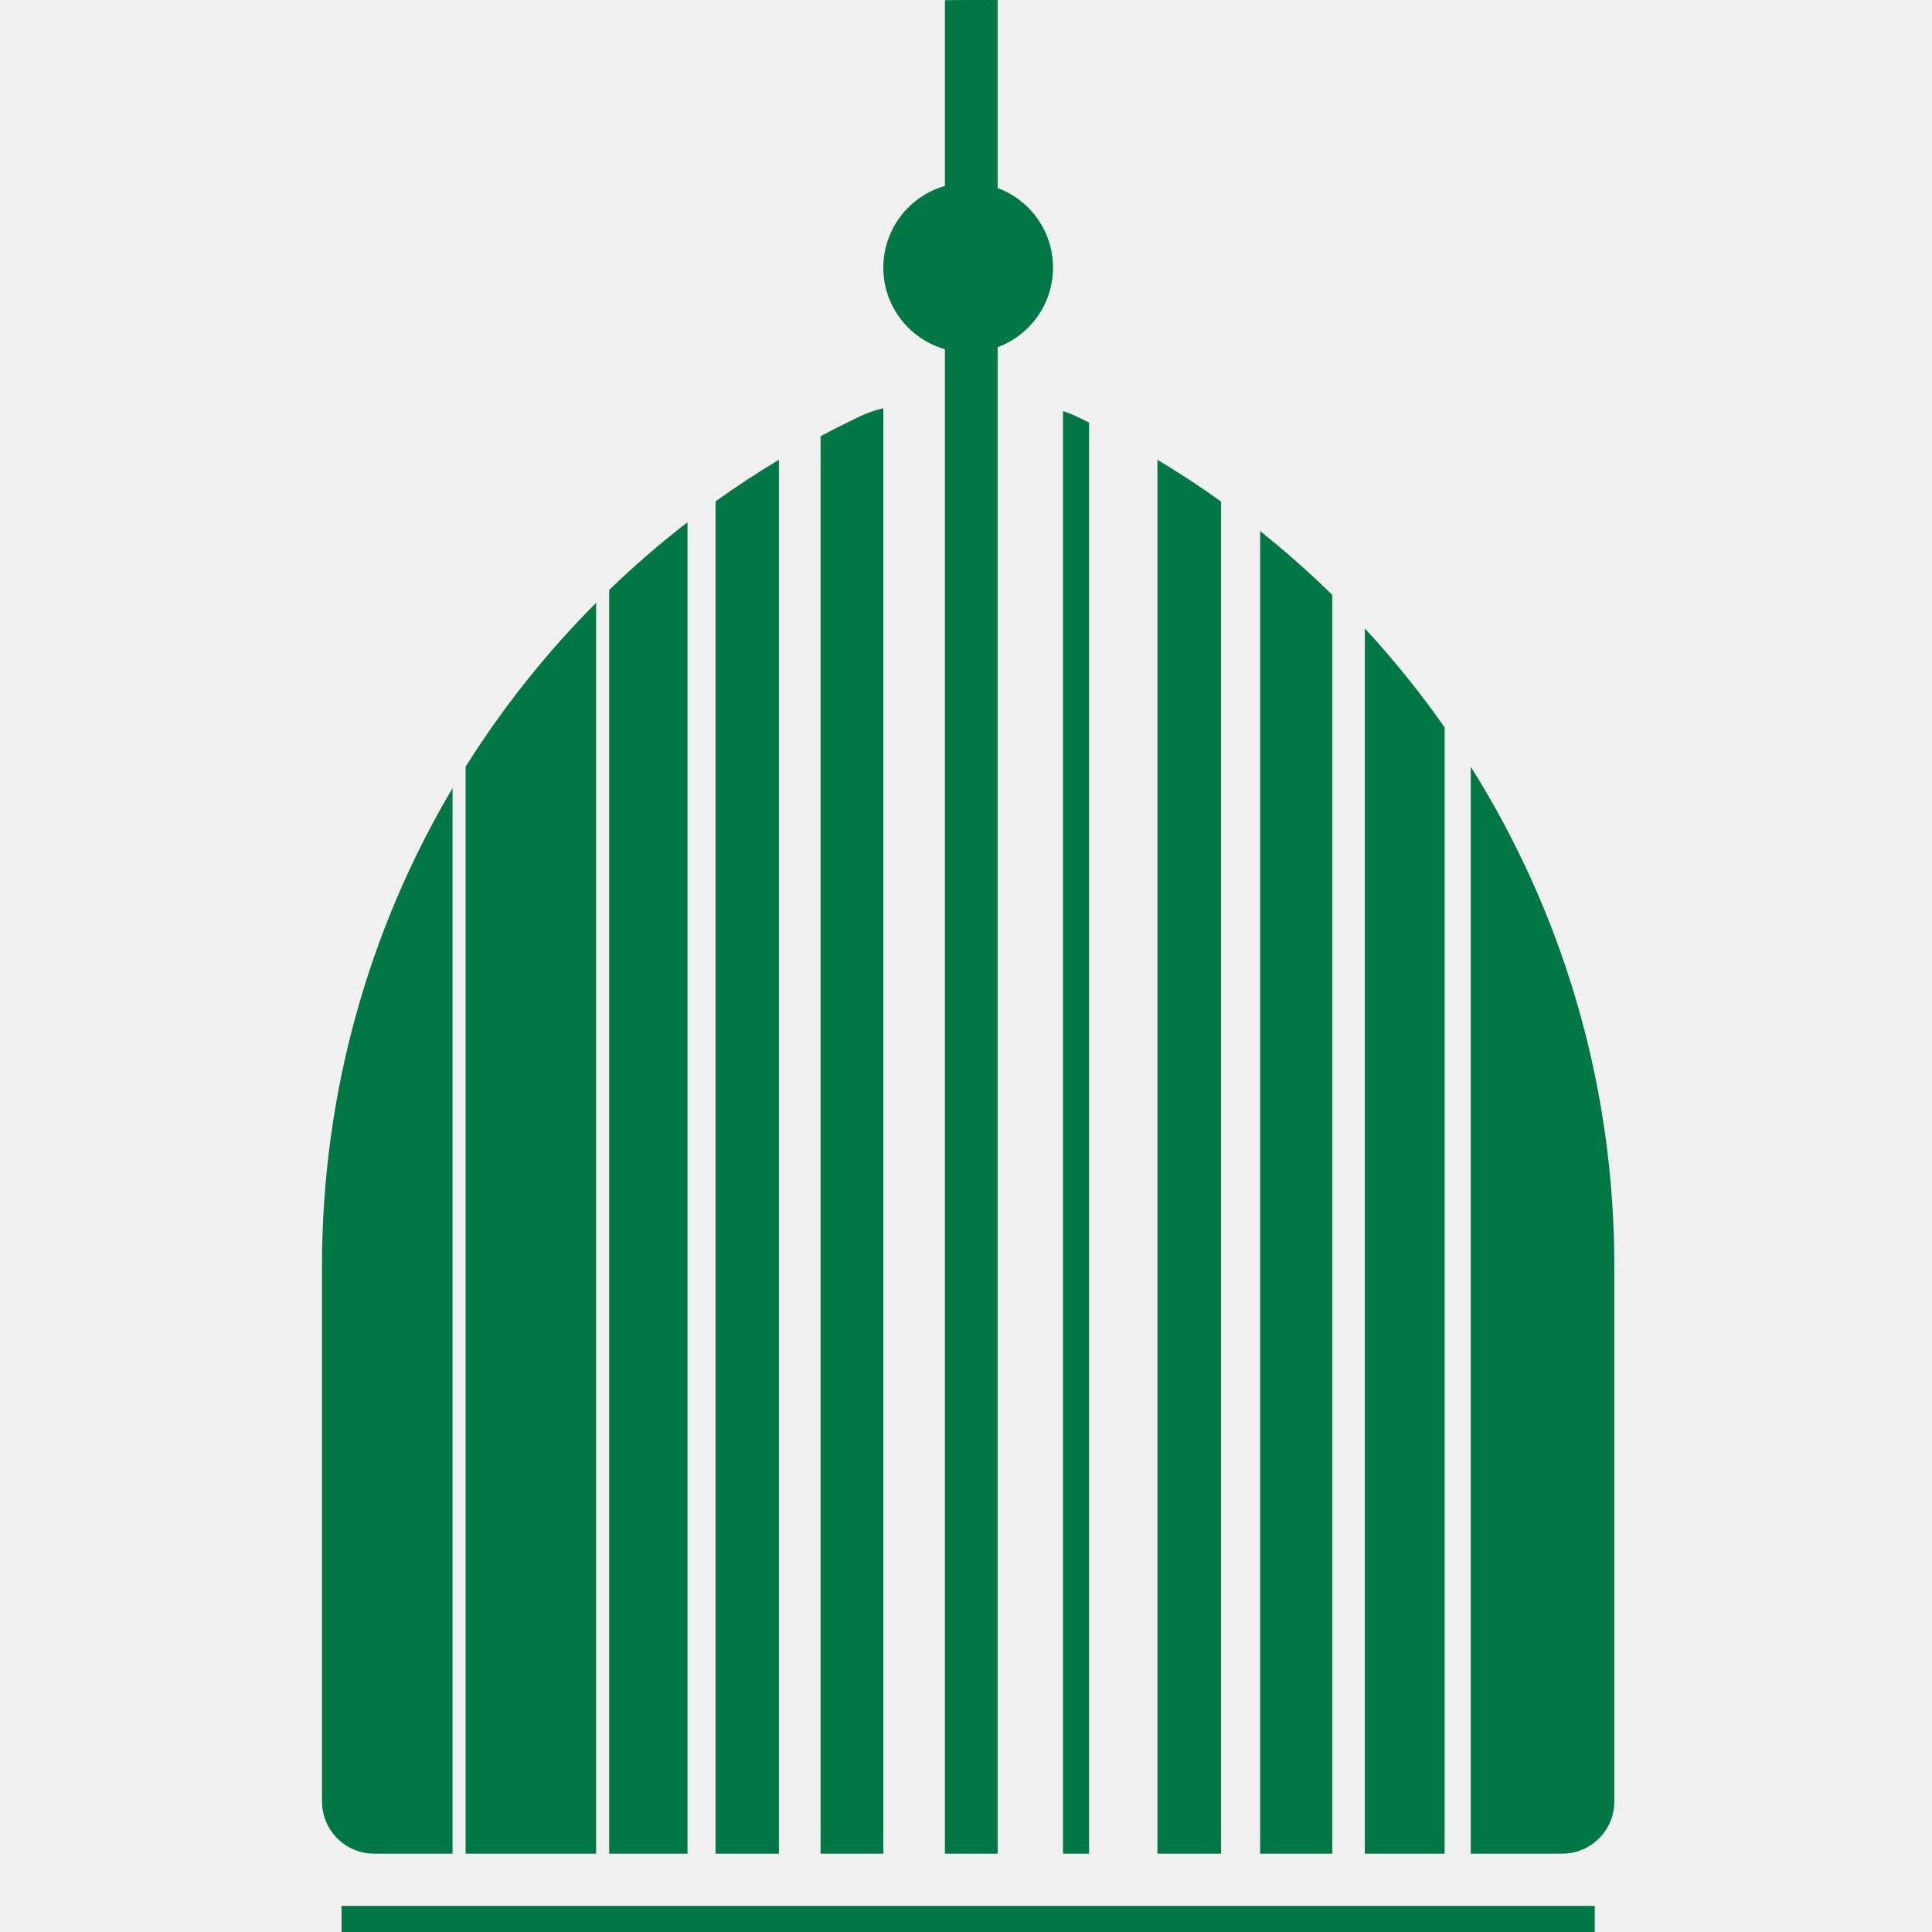
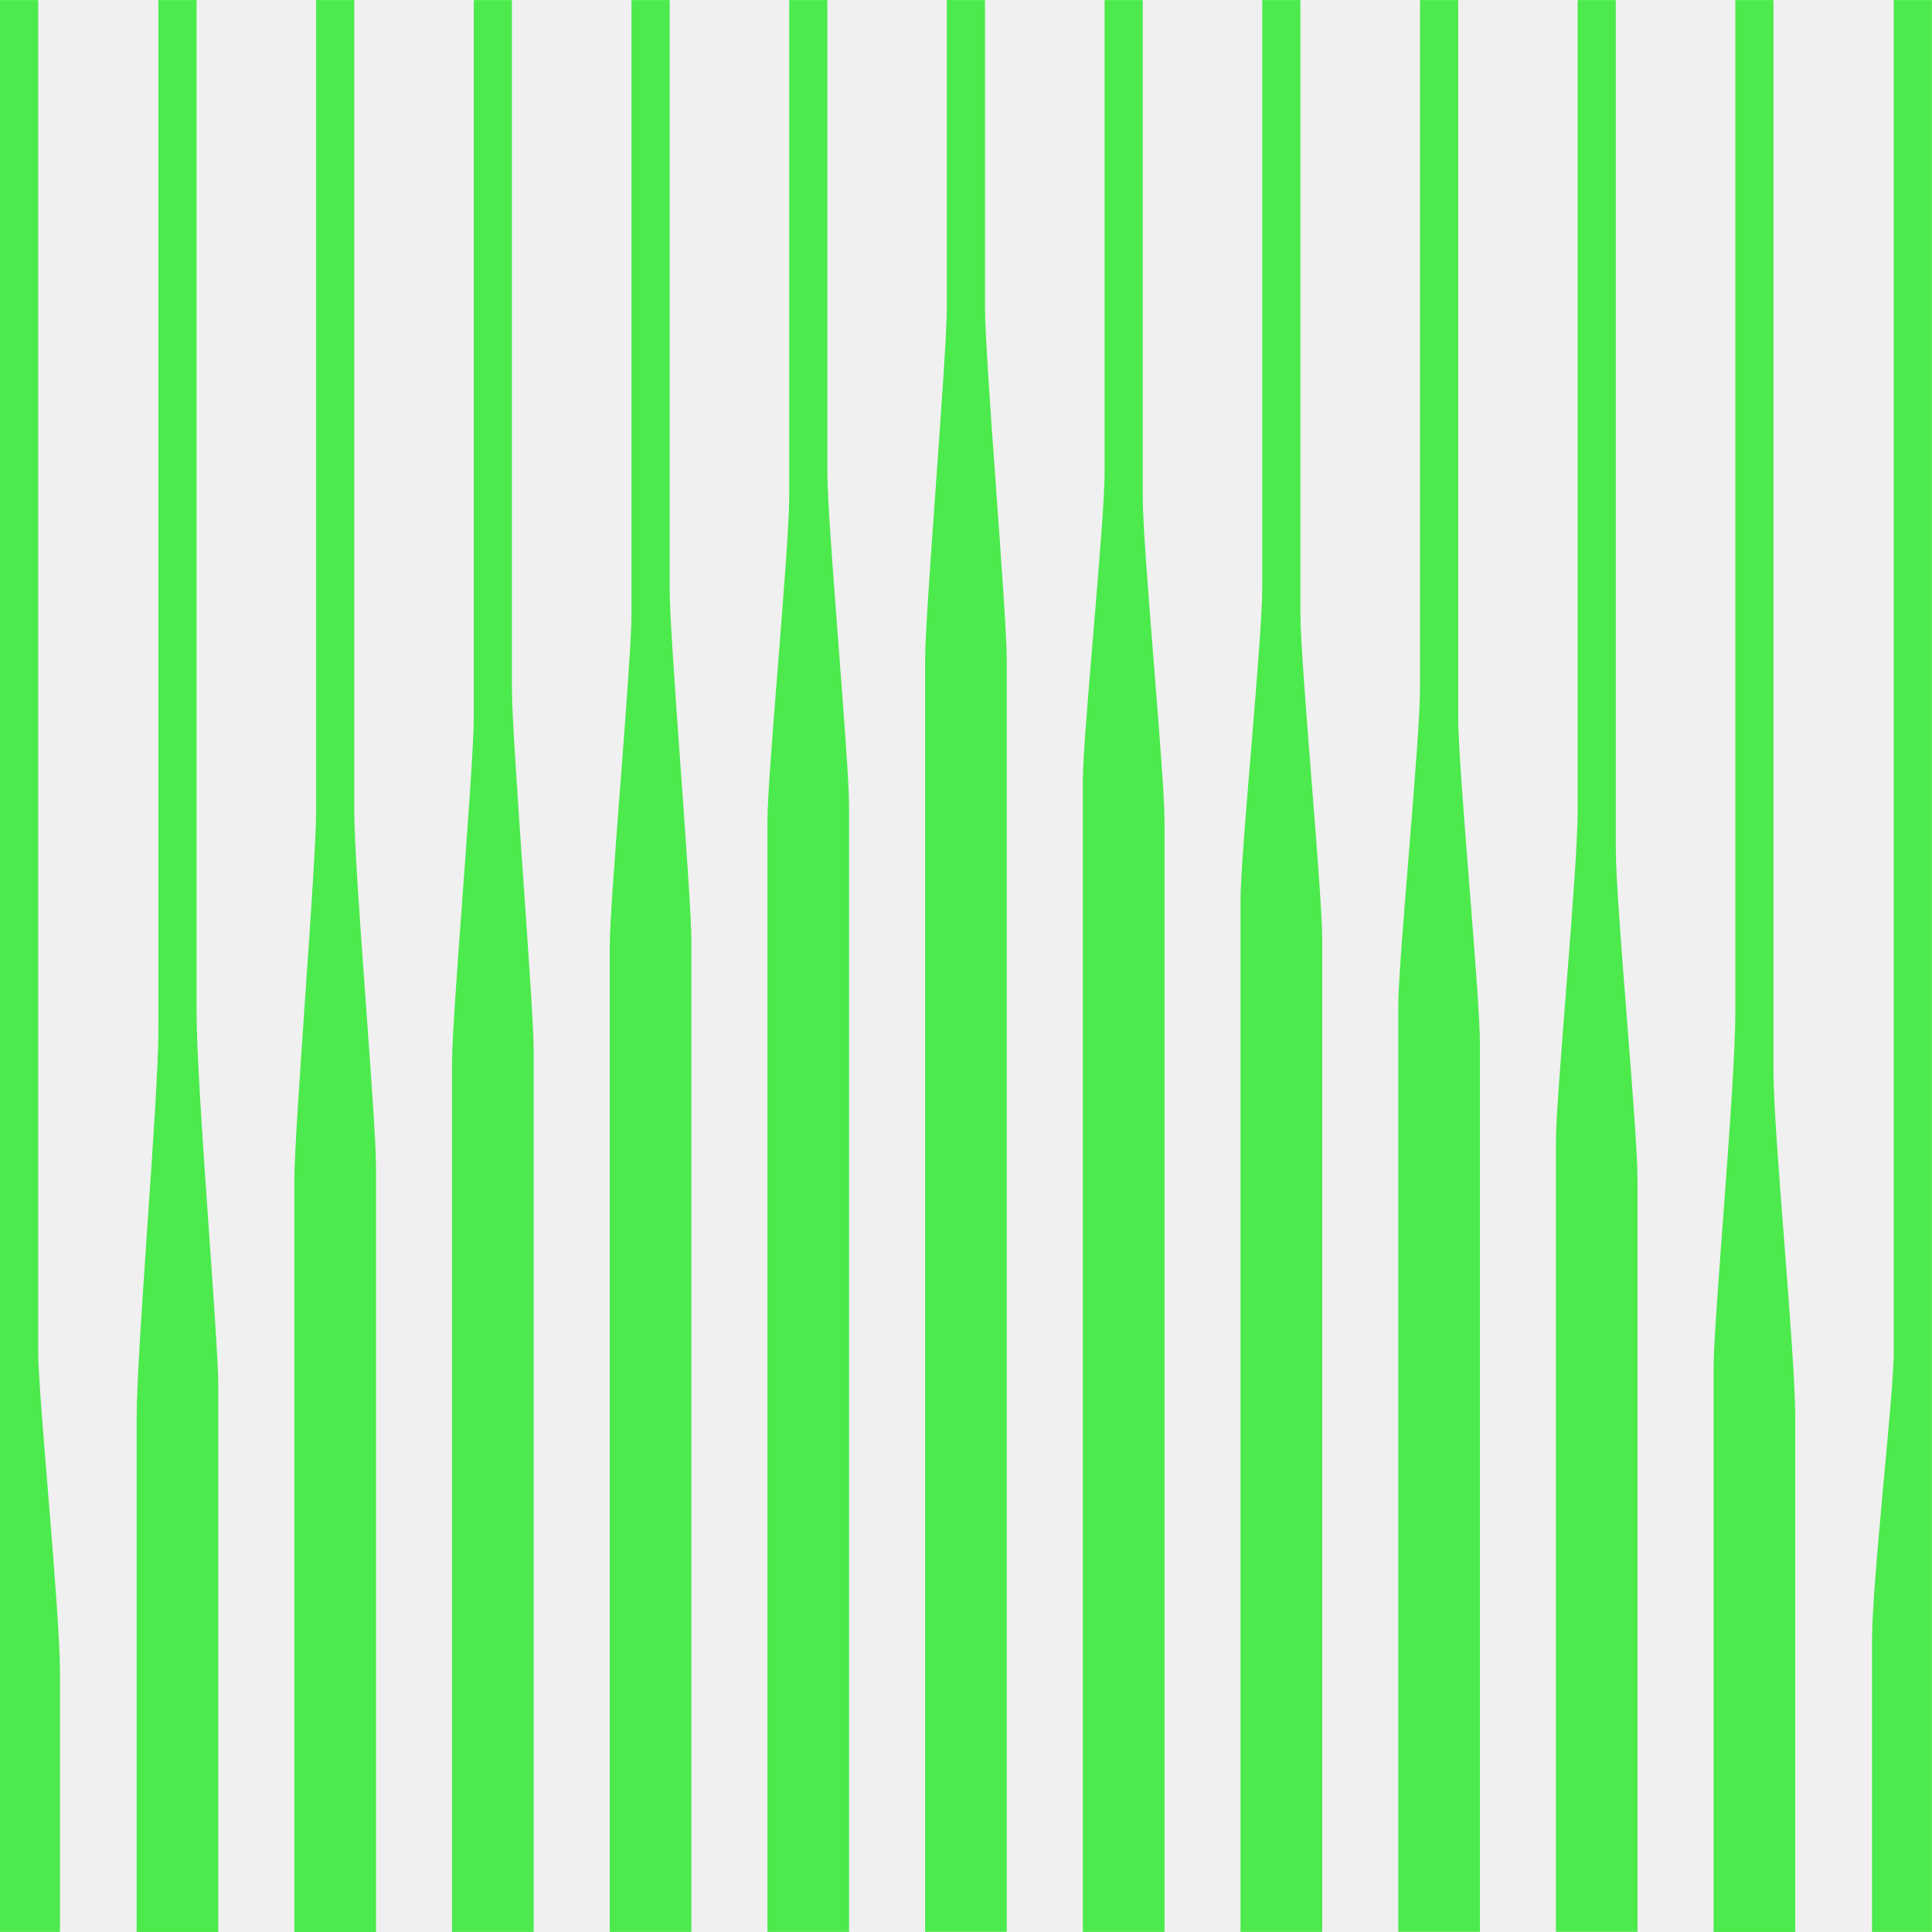
- <svg xmlns="http://www.w3.org/2000/svg" width="54" height="54" viewBox="0 0 54 54" fill="none">
-   <path fill-rule="evenodd" clip-rule="evenodd" d="M24.045 11.634C24.251 11.536 24.468 11.461 24.689 11.409V51.811H22.935V12.192C23.3 11.998 23.67 11.812 24.045 11.634ZM26.411 9.761V51.811H27.885V9.704C28.789 9.369 29.432 8.5 29.432 7.48C29.432 6.46 28.789 5.591 27.885 5.256V0C27.65 -0.001 27.356 0.003 27.061 0C26.835 0.002 26.61 0.004 26.411 0.005V5.198C25.417 5.481 24.689 6.395 24.689 7.48C24.689 8.564 25.417 9.479 26.411 9.761ZM30.439 51.811H29.711V11.488C29.836 11.529 29.958 11.578 30.077 11.634C30.198 11.691 30.319 11.75 30.439 11.809V51.811ZM32.351 51.811V12.851C32.96 13.216 33.552 13.605 34.127 14.017V51.811H32.351ZM35.222 51.811V14.845C35.924 15.405 36.597 16 37.238 16.628V51.811H35.222ZM38.147 51.811V17.565C38.951 18.435 39.697 19.359 40.378 20.331V51.811H38.147ZM41.108 51.811V21.43C43.651 25.474 45.121 30.261 45.121 35.392V50.351C45.121 51.157 44.468 51.811 43.662 51.811H43.218H41.108ZM21.77 12.851V51.811H20V14.013C20.573 13.603 21.164 13.215 21.77 12.851ZM19.216 14.596V51.811H17.027V16.489C17.721 15.819 18.452 15.187 19.216 14.596ZM16.662 16.848V51.811H13.014V21.43C14.058 19.768 15.283 18.232 16.662 16.848ZM12.649 22.027V51.811H10.904H10.46C9.653 51.811 9 51.157 9 50.351V35.392C9 30.512 10.331 25.943 12.649 22.027Z" fill="#007744" />
-   <path d="M9.547 53.27H44.574V54H9.547V53.27Z" fill="#007744" />
+ <svg xmlns="http://www.w3.org/2000/svg" width="41.6" height="41.6" fill="none" viewBox="0 1.124 41.576 41.578">
+   <defs>
+     <clipPath id="a">
+       <path fill="#fff" d="M0 1.124h41.576v41.578H0z" />
+     </clipPath>
+   </defs>
+   <g fill="#4cea4c" clip-path="url(#a)">
+     <path d="M33.951 1.126h.821v18.257c0 1.207.468 6.003.468 7.147v16.169h-1.757V25.71c0-1.011.468-5.842.468-7.117zm3.393 0h.821v23.008c0 1.435.468 6.038.468 7.492v11.075H36.877V30.553c0-1.039.468-6.02.468-7.667zm3.41 0h.821v41.574h-1.289v-6.275c0-1.259.468-5.309.468-6.182zm-22.95 0h-.821v10.698c0 1.121-.468 5.945-.468 6.969v23.907h1.757V18.471c0-.987-.468-6.089-.468-7.184zm-3.394 0h-.821v13.203c0 1.084-.468 6.16-.468 7.165v21.206h1.757V21.362c0-.985-.468-6.484-.468-7.583zm-3.394 0h-.821v15.425c0 1.121-.468 6.395-.468 7.443v18.706h1.757V23.735c0-.991-.468-6.658-.468-7.803zm-3.393 0h-.821v17.44c0 1.205-.468 6.82-.468 7.967v16.169h1.757V26.216c0-1.011-.468-6.346-.468-7.622zm-3.394 0h-.821v22.191c0 1.436-.468 6.855-.468 8.309v11.075h1.757V30.96c0-1.039-.468-6.428-.468-8.076zm-3.408 0H0v41.574h1.289V37.078c0-1.259-.468-5.962-.468-6.837V1.124zM20.376 1.126h.821v6.62c0 1.125.468 6.57.468 7.574v27.379h-1.757V15.32c0-1.007.468-6.566.468-7.574zm3.395 0h.821v10.698c0 1.121.468 5.945.468 6.969v23.907h-1.757V17.922c0-.989.468-5.54.468-6.635zm3.393 0h.821v13.203c0 1.084.468 5.977.468 6.982v21.389h-1.757V20.491c0-.985.468-5.613.468-6.712zm3.395 0h.821v15.425c0 1.121.468 5.984.468 7.029v19.119h-1.757V22.772c0-.992.468-5.695.468-6.84z" />
+   </g>
</svg>
